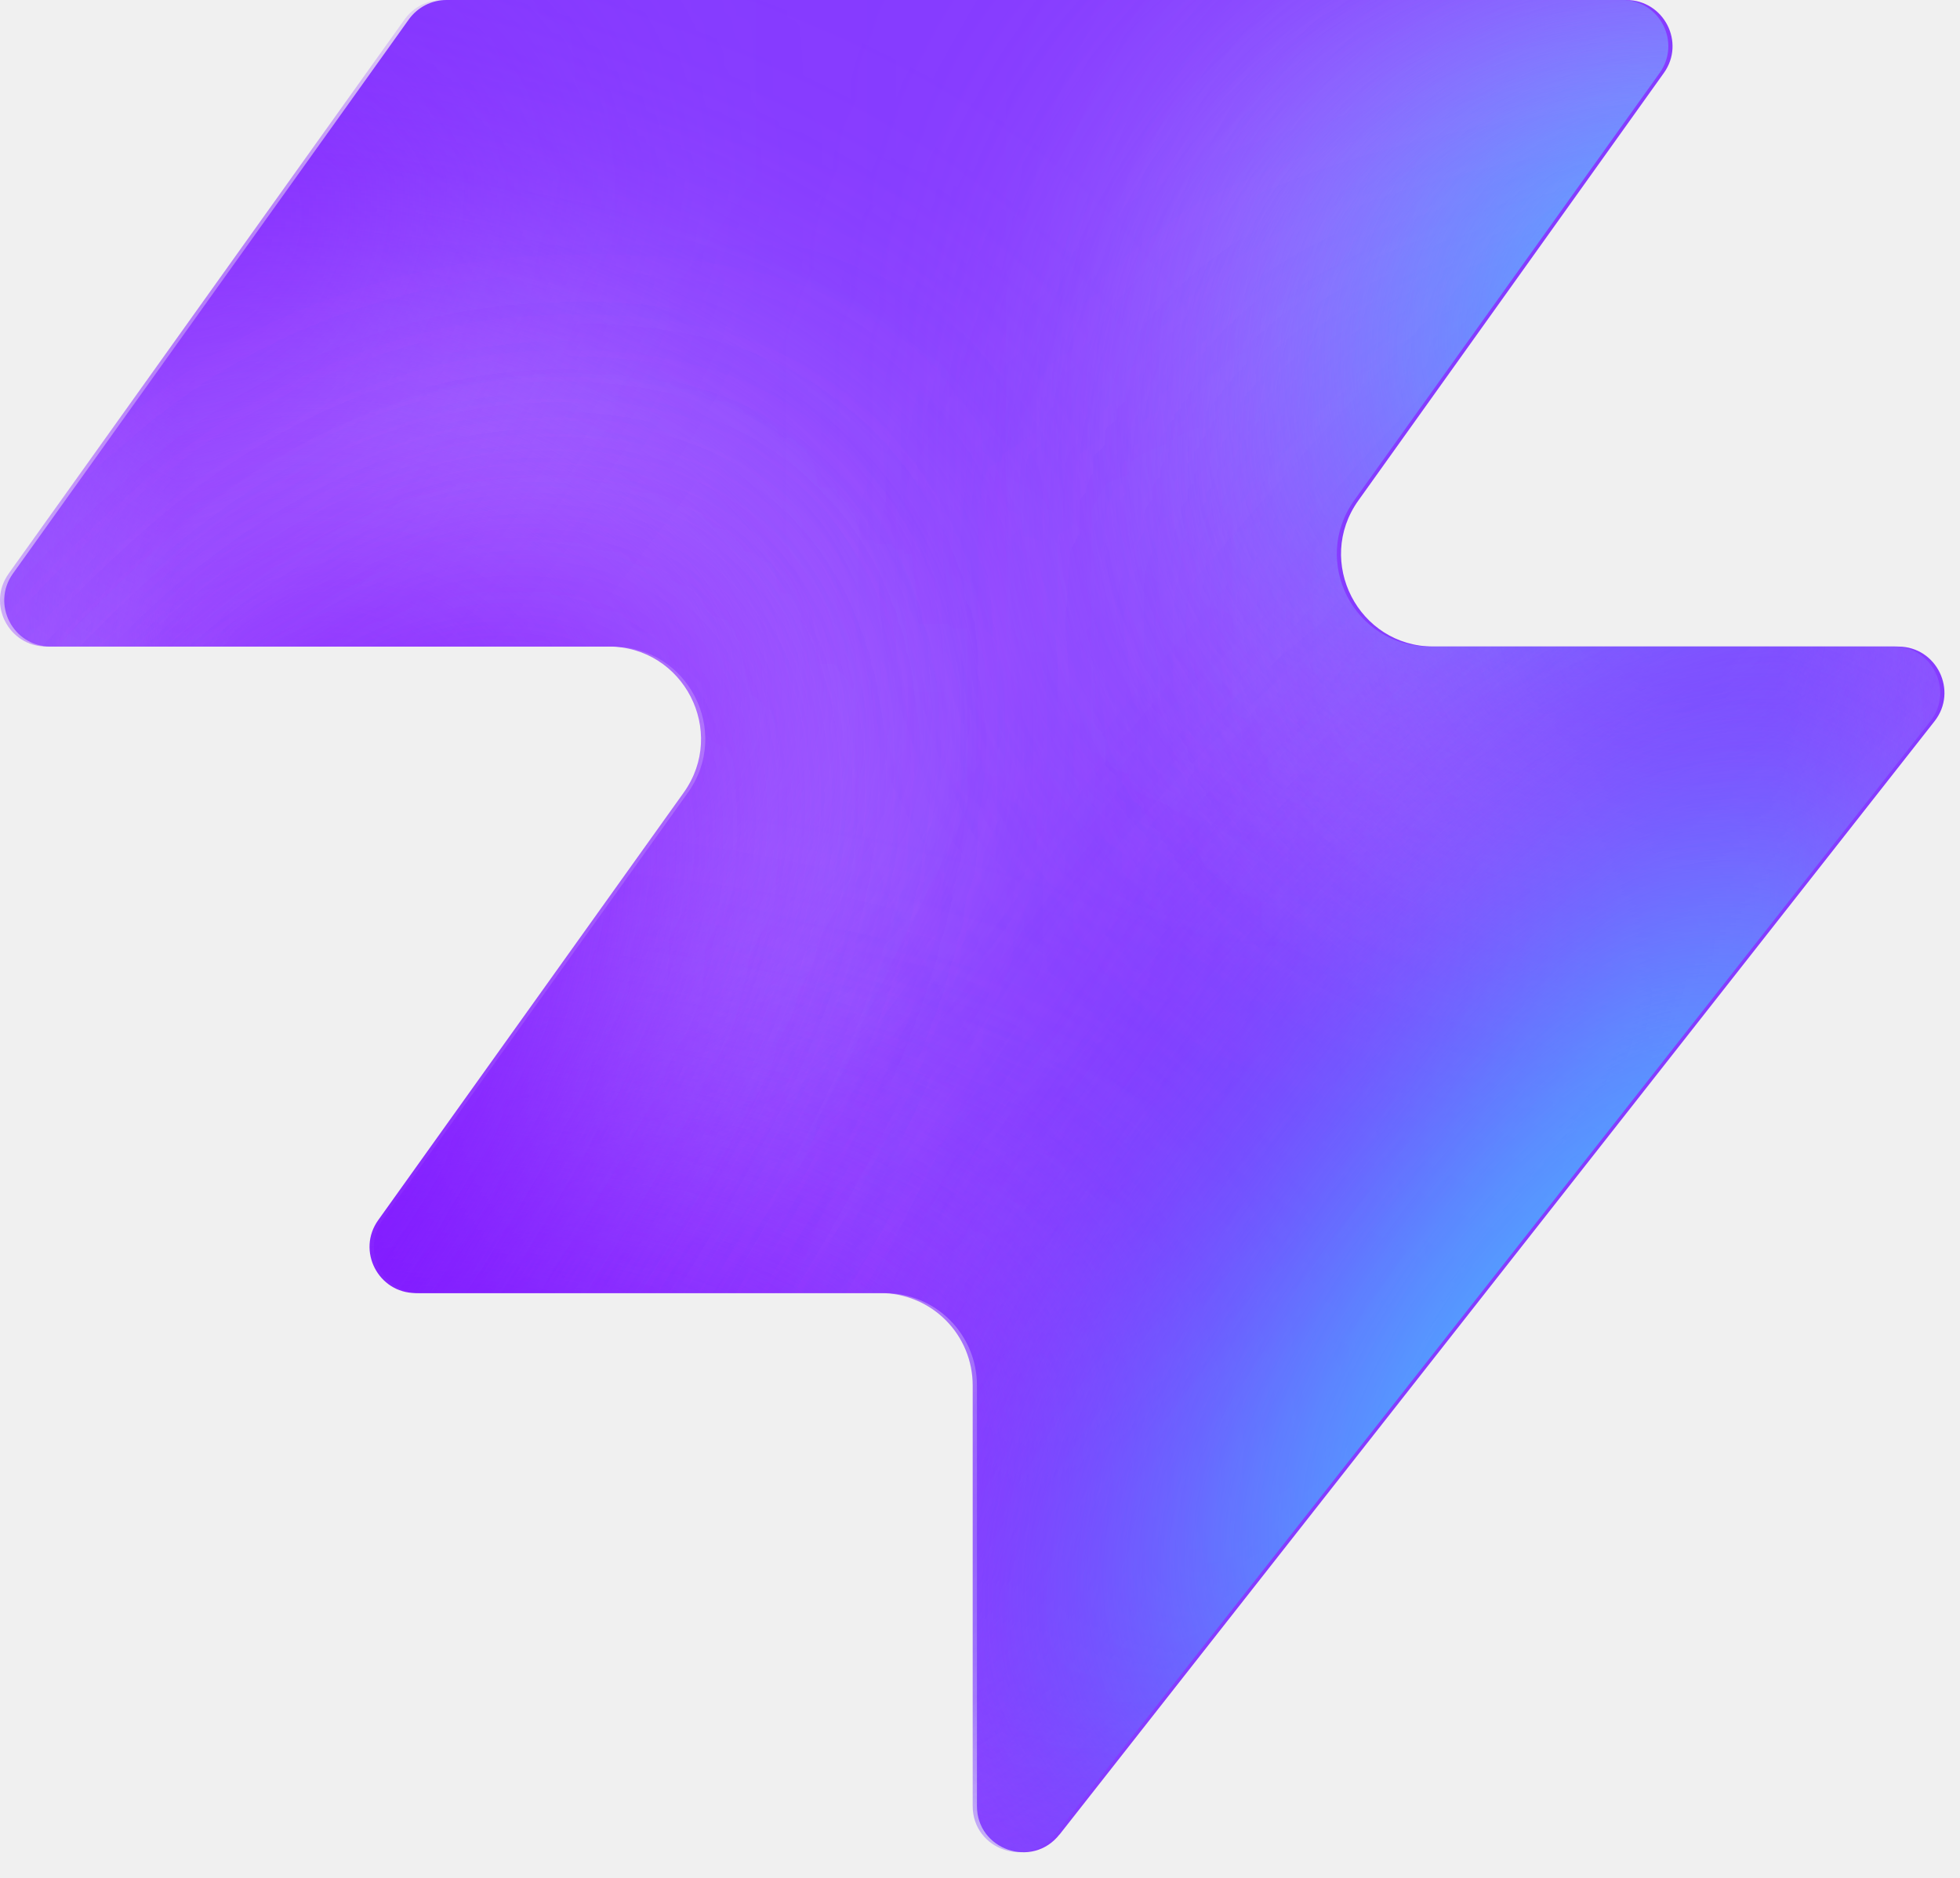
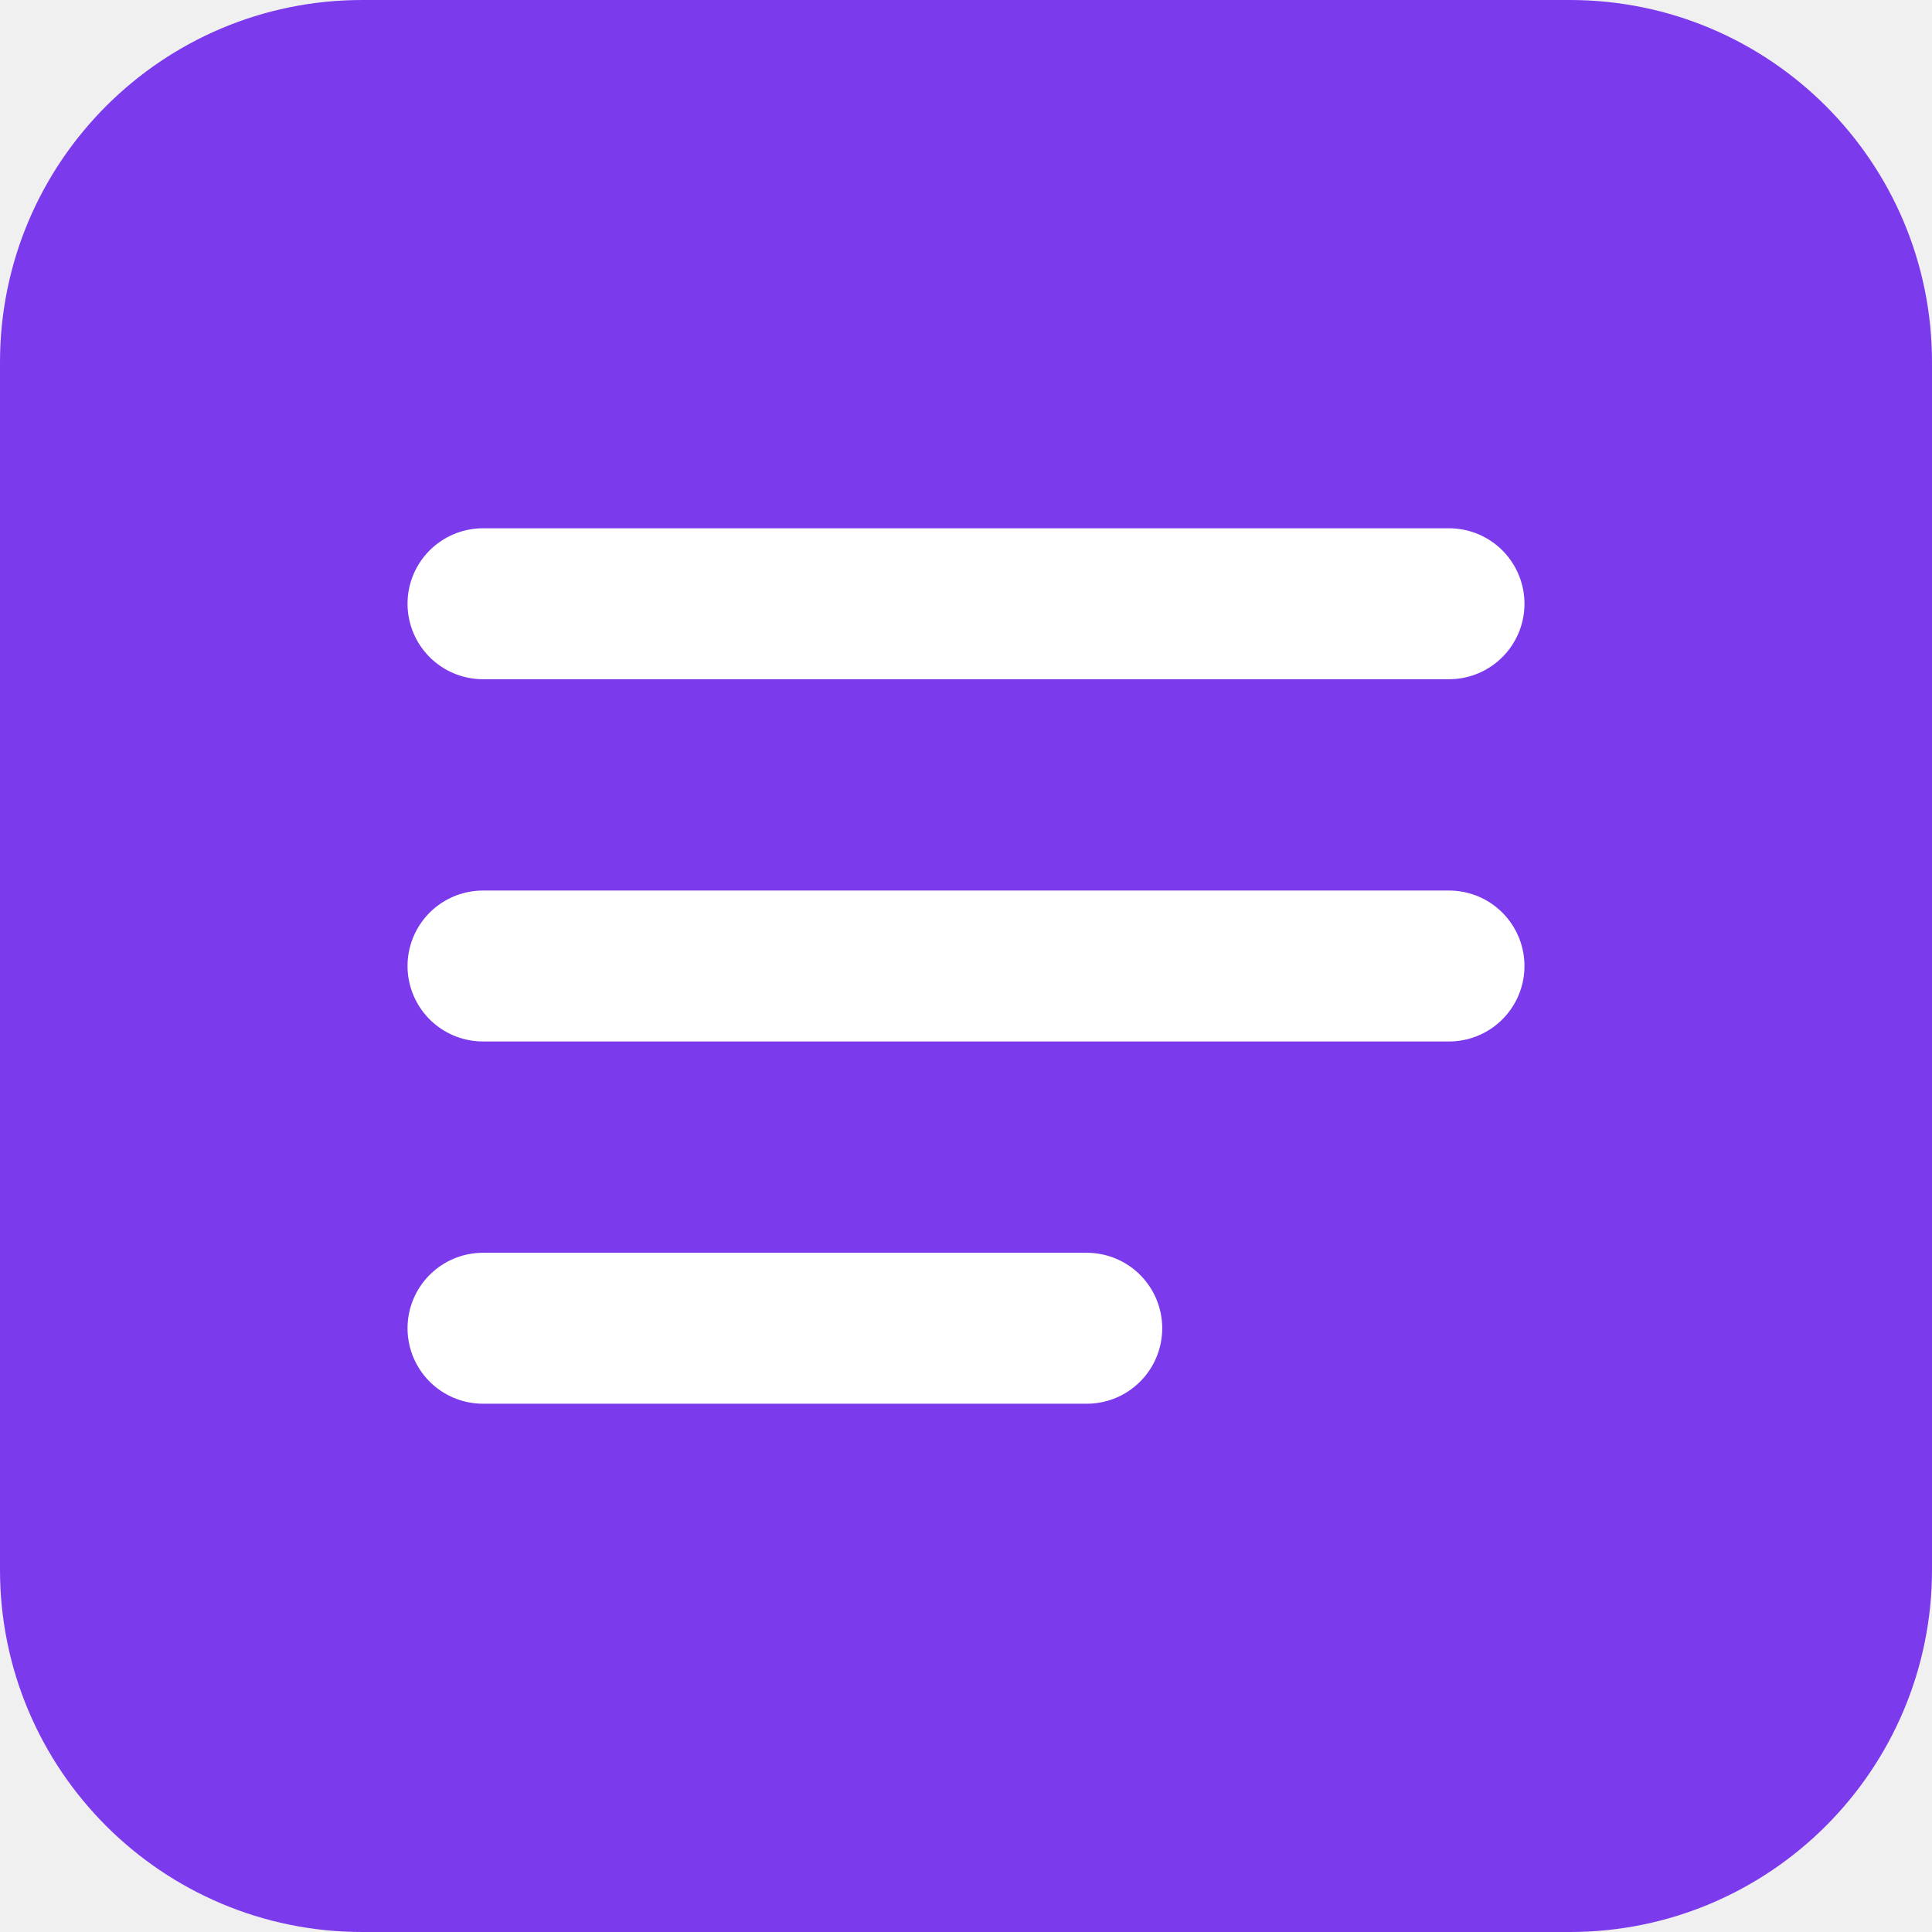
- <svg xmlns="http://www.w3.org/2000/svg" width="48" height="46" fill="none" viewBox="0 0 48 46">
-   <path fill="#863bff" d="M25.946 44.938c-.664.845-2.021.375-2.021-.698V33.937a2.26 2.26 0 0 0-2.262-2.262H10.287c-.92 0-1.456-1.04-.92-1.788l7.48-10.471c1.07-1.497 0-3.578-1.842-3.578H1.237c-.92 0-1.456-1.04-.92-1.788L10.013.474c.214-.297.556-.474.92-.474h28.894c.92 0 1.456 1.04.92 1.788l-7.48 10.471c-1.07 1.498 0 3.579 1.842 3.579h11.377c.943 0 1.473 1.088.89 1.83L25.947 44.94z" style="fill:#863bff;fill:color(display-p3 .525 .23 1);fill-opacity:1" />
-   <mask id="a" width="48" height="46" x="0" y="0" maskUnits="userSpaceOnUse" style="mask-type:alpha">
-     <path fill="#000" d="M25.842 44.938c-.664.844-2.021.375-2.021-.698V33.937a2.26 2.26 0 0 0-2.262-2.262H10.183c-.92 0-1.456-1.04-.92-1.788l7.48-10.471c1.07-1.498 0-3.579-1.842-3.579H1.133c-.92 0-1.456-1.04-.92-1.787L9.91.473c.214-.297.556-.474.92-.474h28.894c.92 0 1.456 1.04.92 1.788l-7.48 10.471c-1.07 1.498 0 3.578 1.842 3.578h11.377c.943 0 1.473 1.088.89 1.832L25.843 44.94z" style="fill:#000;fill-opacity:1" />
-   </mask>
-   <g mask="url(#a)">
-     <g filter="url(#b)">
-       <ellipse cx="5.508" cy="14.704" fill="#ede6ff" rx="5.508" ry="14.704" style="fill:#ede6ff;fill:color(display-p3 .927 .903 1);fill-opacity:1" transform="matrix(.00324 1 1 -.00324 -4.47 31.516)" />
-     </g>
-     <g filter="url(#c)">
-       <ellipse cx="10.399" cy="29.851" fill="#ede6ff" rx="10.399" ry="29.851" style="fill:#ede6ff;fill:color(display-p3 .927 .903 1);fill-opacity:1" transform="matrix(.00324 1 1 -.00324 -39.328 7.883)" />
-     </g>
-     <g filter="url(#d)">
-       <ellipse cx="5.508" cy="30.487" fill="#7e14ff" rx="5.508" ry="30.487" style="fill:#7e14ff;fill:color(display-p3 .492 .077 1);fill-opacity:1" transform="rotate(89.814 -25.913 -14.639)scale(1 -1)" />
-     </g>
-     <g filter="url(#e)">
-       <ellipse cx="5.508" cy="30.599" fill="#7e14ff" rx="5.508" ry="30.599" style="fill:#7e14ff;fill:color(display-p3 .492 .077 1);fill-opacity:1" transform="rotate(89.814 -32.644 -3.334)scale(1 -1)" />
-     </g>
-     <g filter="url(#f)">
-       <ellipse cx="5.508" cy="30.599" fill="#7e14ff" rx="5.508" ry="30.599" style="fill:#7e14ff;fill:color(display-p3 .492 .077 1);fill-opacity:1" transform="matrix(.00324 1 1 -.00324 -34.34 30.47)" />
-     </g>
-     <g filter="url(#g)">
-       <ellipse cx="14.072" cy="22.078" fill="#ede6ff" rx="14.072" ry="22.078" style="fill:#ede6ff;fill:color(display-p3 .927 .903 1);fill-opacity:1" transform="rotate(93.35 24.506 48.493)scale(-1 1)" />
-     </g>
-     <g filter="url(#h)">
-       <ellipse cx="3.47" cy="21.501" fill="#7e14ff" rx="3.47" ry="21.501" style="fill:#7e14ff;fill:color(display-p3 .492 .077 1);fill-opacity:1" transform="rotate(89.009 28.708 47.59)scale(-1 1)" />
-     </g>
-     <g filter="url(#i)">
-       <ellipse cx="3.47" cy="21.501" fill="#7e14ff" rx="3.47" ry="21.501" style="fill:#7e14ff;fill:color(display-p3 .492 .077 1);fill-opacity:1" transform="rotate(89.009 28.708 47.59)scale(-1 1)" />
-     </g>
-     <g filter="url(#j)">
-       <ellipse cx=".387" cy="8.972" fill="#7e14ff" rx="4.407" ry="29.108" style="fill:#7e14ff;fill:color(display-p3 .492 .077 1);fill-opacity:1" transform="rotate(39.51 .387 8.972)" />
-     </g>
-     <g filter="url(#k)">
-       <ellipse cx="47.523" cy="-6.092" fill="#7e14ff" rx="4.407" ry="29.108" style="fill:#7e14ff;fill:color(display-p3 .492 .077 1);fill-opacity:1" transform="rotate(37.892 47.523 -6.092)" />
-     </g>
-     <g filter="url(#l)">
-       <ellipse cx="41.412" cy="6.333" fill="#47bfff" rx="5.971" ry="9.665" style="fill:#47bfff;fill:color(display-p3 .28 .748 1);fill-opacity:1" transform="rotate(37.892 41.412 6.333)" />
-     </g>
-     <g filter="url(#m)">
-       <ellipse cx="-1.879" cy="38.332" fill="#7e14ff" rx="4.407" ry="29.108" style="fill:#7e14ff;fill:color(display-p3 .492 .077 1);fill-opacity:1" transform="rotate(37.892 -1.88 38.332)" />
-     </g>
-     <g filter="url(#n)">
-       <ellipse cx="-1.879" cy="38.332" fill="#7e14ff" rx="4.407" ry="29.108" style="fill:#7e14ff;fill:color(display-p3 .492 .077 1);fill-opacity:1" transform="rotate(37.892 -1.88 38.332)" />
-     </g>
-     <g filter="url(#o)">
-       <ellipse cx="35.651" cy="29.907" fill="#7e14ff" rx="4.407" ry="29.108" style="fill:#7e14ff;fill:color(display-p3 .492 .077 1);fill-opacity:1" transform="rotate(37.892 35.651 29.907)" />
-     </g>
-     <g filter="url(#p)">
-       <ellipse cx="38.418" cy="32.4" fill="#47bfff" rx="5.971" ry="15.297" style="fill:#47bfff;fill:color(display-p3 .28 .748 1);fill-opacity:1" transform="rotate(37.892 38.418 32.4)" />
-     </g>
-   </g>
-   <defs>
-     <filter id="b" width="60.045" height="41.654" x="-19.77" y="16.149" color-interpolation-filters="sRGB" filterUnits="userSpaceOnUse">
-       <feFlood flood-opacity="0" result="BackgroundImageFix" />
-       <feBlend in="SourceGraphic" in2="BackgroundImageFix" result="shape" />
-       <feGaussianBlur result="effect1_foregroundBlur_2002_17158" stdDeviation="7.659" />
-     </filter>
-     <filter id="c" width="90.34" height="51.437" x="-54.613" y="-7.533" color-interpolation-filters="sRGB" filterUnits="userSpaceOnUse">
-       <feFlood flood-opacity="0" result="BackgroundImageFix" />
-       <feBlend in="SourceGraphic" in2="BackgroundImageFix" result="shape" />
-       <feGaussianBlur result="effect1_foregroundBlur_2002_17158" stdDeviation="7.659" />
-     </filter>
-     <filter id="d" width="79.355" height="29.4" x="-49.64" y="2.03" color-interpolation-filters="sRGB" filterUnits="userSpaceOnUse">
-       <feFlood flood-opacity="0" result="BackgroundImageFix" />
-       <feBlend in="SourceGraphic" in2="BackgroundImageFix" result="shape" />
-       <feGaussianBlur result="effect1_foregroundBlur_2002_17158" stdDeviation="4.596" />
-     </filter>
-     <filter id="e" width="79.579" height="29.4" x="-45.045" y="20.029" color-interpolation-filters="sRGB" filterUnits="userSpaceOnUse">
-       <feFlood flood-opacity="0" result="BackgroundImageFix" />
-       <feBlend in="SourceGraphic" in2="BackgroundImageFix" result="shape" />
-       <feGaussianBlur result="effect1_foregroundBlur_2002_17158" stdDeviation="4.596" />
-     </filter>
-     <filter id="f" width="79.579" height="29.4" x="-43.513" y="21.178" color-interpolation-filters="sRGB" filterUnits="userSpaceOnUse">
-       <feFlood flood-opacity="0" result="BackgroundImageFix" />
-       <feBlend in="SourceGraphic" in2="BackgroundImageFix" result="shape" />
-       <feGaussianBlur result="effect1_foregroundBlur_2002_17158" stdDeviation="4.596" />
-     </filter>
-     <filter id="g" width="74.749" height="58.852" x="15.756" y="-17.901" color-interpolation-filters="sRGB" filterUnits="userSpaceOnUse">
-       <feFlood flood-opacity="0" result="BackgroundImageFix" />
-       <feBlend in="SourceGraphic" in2="BackgroundImageFix" result="shape" />
-       <feGaussianBlur result="effect1_foregroundBlur_2002_17158" stdDeviation="7.659" />
-     </filter>
-     <filter id="h" width="61.377" height="25.362" x="23.548" y="2.284" color-interpolation-filters="sRGB" filterUnits="userSpaceOnUse">
-       <feFlood flood-opacity="0" result="BackgroundImageFix" />
-       <feBlend in="SourceGraphic" in2="BackgroundImageFix" result="shape" />
-       <feGaussianBlur result="effect1_foregroundBlur_2002_17158" stdDeviation="4.596" />
-     </filter>
-     <filter id="i" width="61.377" height="25.362" x="23.548" y="2.284" color-interpolation-filters="sRGB" filterUnits="userSpaceOnUse">
-       <feFlood flood-opacity="0" result="BackgroundImageFix" />
-       <feBlend in="SourceGraphic" in2="BackgroundImageFix" result="shape" />
-       <feGaussianBlur result="effect1_foregroundBlur_2002_17158" stdDeviation="4.596" />
-     </filter>
-     <filter id="j" width="56.045" height="63.649" x="-27.636" y="-22.853" color-interpolation-filters="sRGB" filterUnits="userSpaceOnUse">
-       <feFlood flood-opacity="0" result="BackgroundImageFix" />
-       <feBlend in="SourceGraphic" in2="BackgroundImageFix" result="shape" />
-       <feGaussianBlur result="effect1_foregroundBlur_2002_17158" stdDeviation="4.596" />
-     </filter>
-     <filter id="k" width="54.814" height="64.646" x="20.116" y="-38.415" color-interpolation-filters="sRGB" filterUnits="userSpaceOnUse">
-       <feFlood flood-opacity="0" result="BackgroundImageFix" />
-       <feBlend in="SourceGraphic" in2="BackgroundImageFix" result="shape" />
-       <feGaussianBlur result="effect1_foregroundBlur_2002_17158" stdDeviation="4.596" />
-     </filter>
-     <filter id="l" width="33.541" height="35.313" x="24.641" y="-11.323" color-interpolation-filters="sRGB" filterUnits="userSpaceOnUse">
-       <feFlood flood-opacity="0" result="BackgroundImageFix" />
-       <feBlend in="SourceGraphic" in2="BackgroundImageFix" result="shape" />
-       <feGaussianBlur result="effect1_foregroundBlur_2002_17158" stdDeviation="4.596" />
-     </filter>
-     <filter id="m" width="54.814" height="64.646" x="-29.286" y="6.009" color-interpolation-filters="sRGB" filterUnits="userSpaceOnUse">
-       <feFlood flood-opacity="0" result="BackgroundImageFix" />
-       <feBlend in="SourceGraphic" in2="BackgroundImageFix" result="shape" />
-       <feGaussianBlur result="effect1_foregroundBlur_2002_17158" stdDeviation="4.596" />
-     </filter>
-     <filter id="n" width="54.814" height="64.646" x="-29.286" y="6.009" color-interpolation-filters="sRGB" filterUnits="userSpaceOnUse">
-       <feFlood flood-opacity="0" result="BackgroundImageFix" />
-       <feBlend in="SourceGraphic" in2="BackgroundImageFix" result="shape" />
-       <feGaussianBlur result="effect1_foregroundBlur_2002_17158" stdDeviation="4.596" />
-     </filter>
-     <filter id="o" width="54.814" height="64.646" x="8.244" y="-2.416" color-interpolation-filters="sRGB" filterUnits="userSpaceOnUse">
-       <feFlood flood-opacity="0" result="BackgroundImageFix" />
-       <feBlend in="SourceGraphic" in2="BackgroundImageFix" result="shape" />
-       <feGaussianBlur result="effect1_foregroundBlur_2002_17158" stdDeviation="4.596" />
-     </filter>
-     <filter id="p" width="39.409" height="43.623" x="18.713" y="10.588" color-interpolation-filters="sRGB" filterUnits="userSpaceOnUse">
-       <feFlood flood-opacity="0" result="BackgroundImageFix" />
-       <feBlend in="SourceGraphic" in2="BackgroundImageFix" result="shape" />
-       <feGaussianBlur result="effect1_foregroundBlur_2002_17158" stdDeviation="4.596" />
-     </filter>
-   </defs>
+ <svg xmlns="http://www.w3.org/2000/svg" width="32" height="32" viewBox="0 0 32 32" fill="none">
+   <rect width="32" height="32" rx="6" fill="#7C3AED" />
+   <path d="M8 10h16M8 16h16M8 22h10" stroke="white" stroke-width="2.5" stroke-linecap="round" />
</svg>
